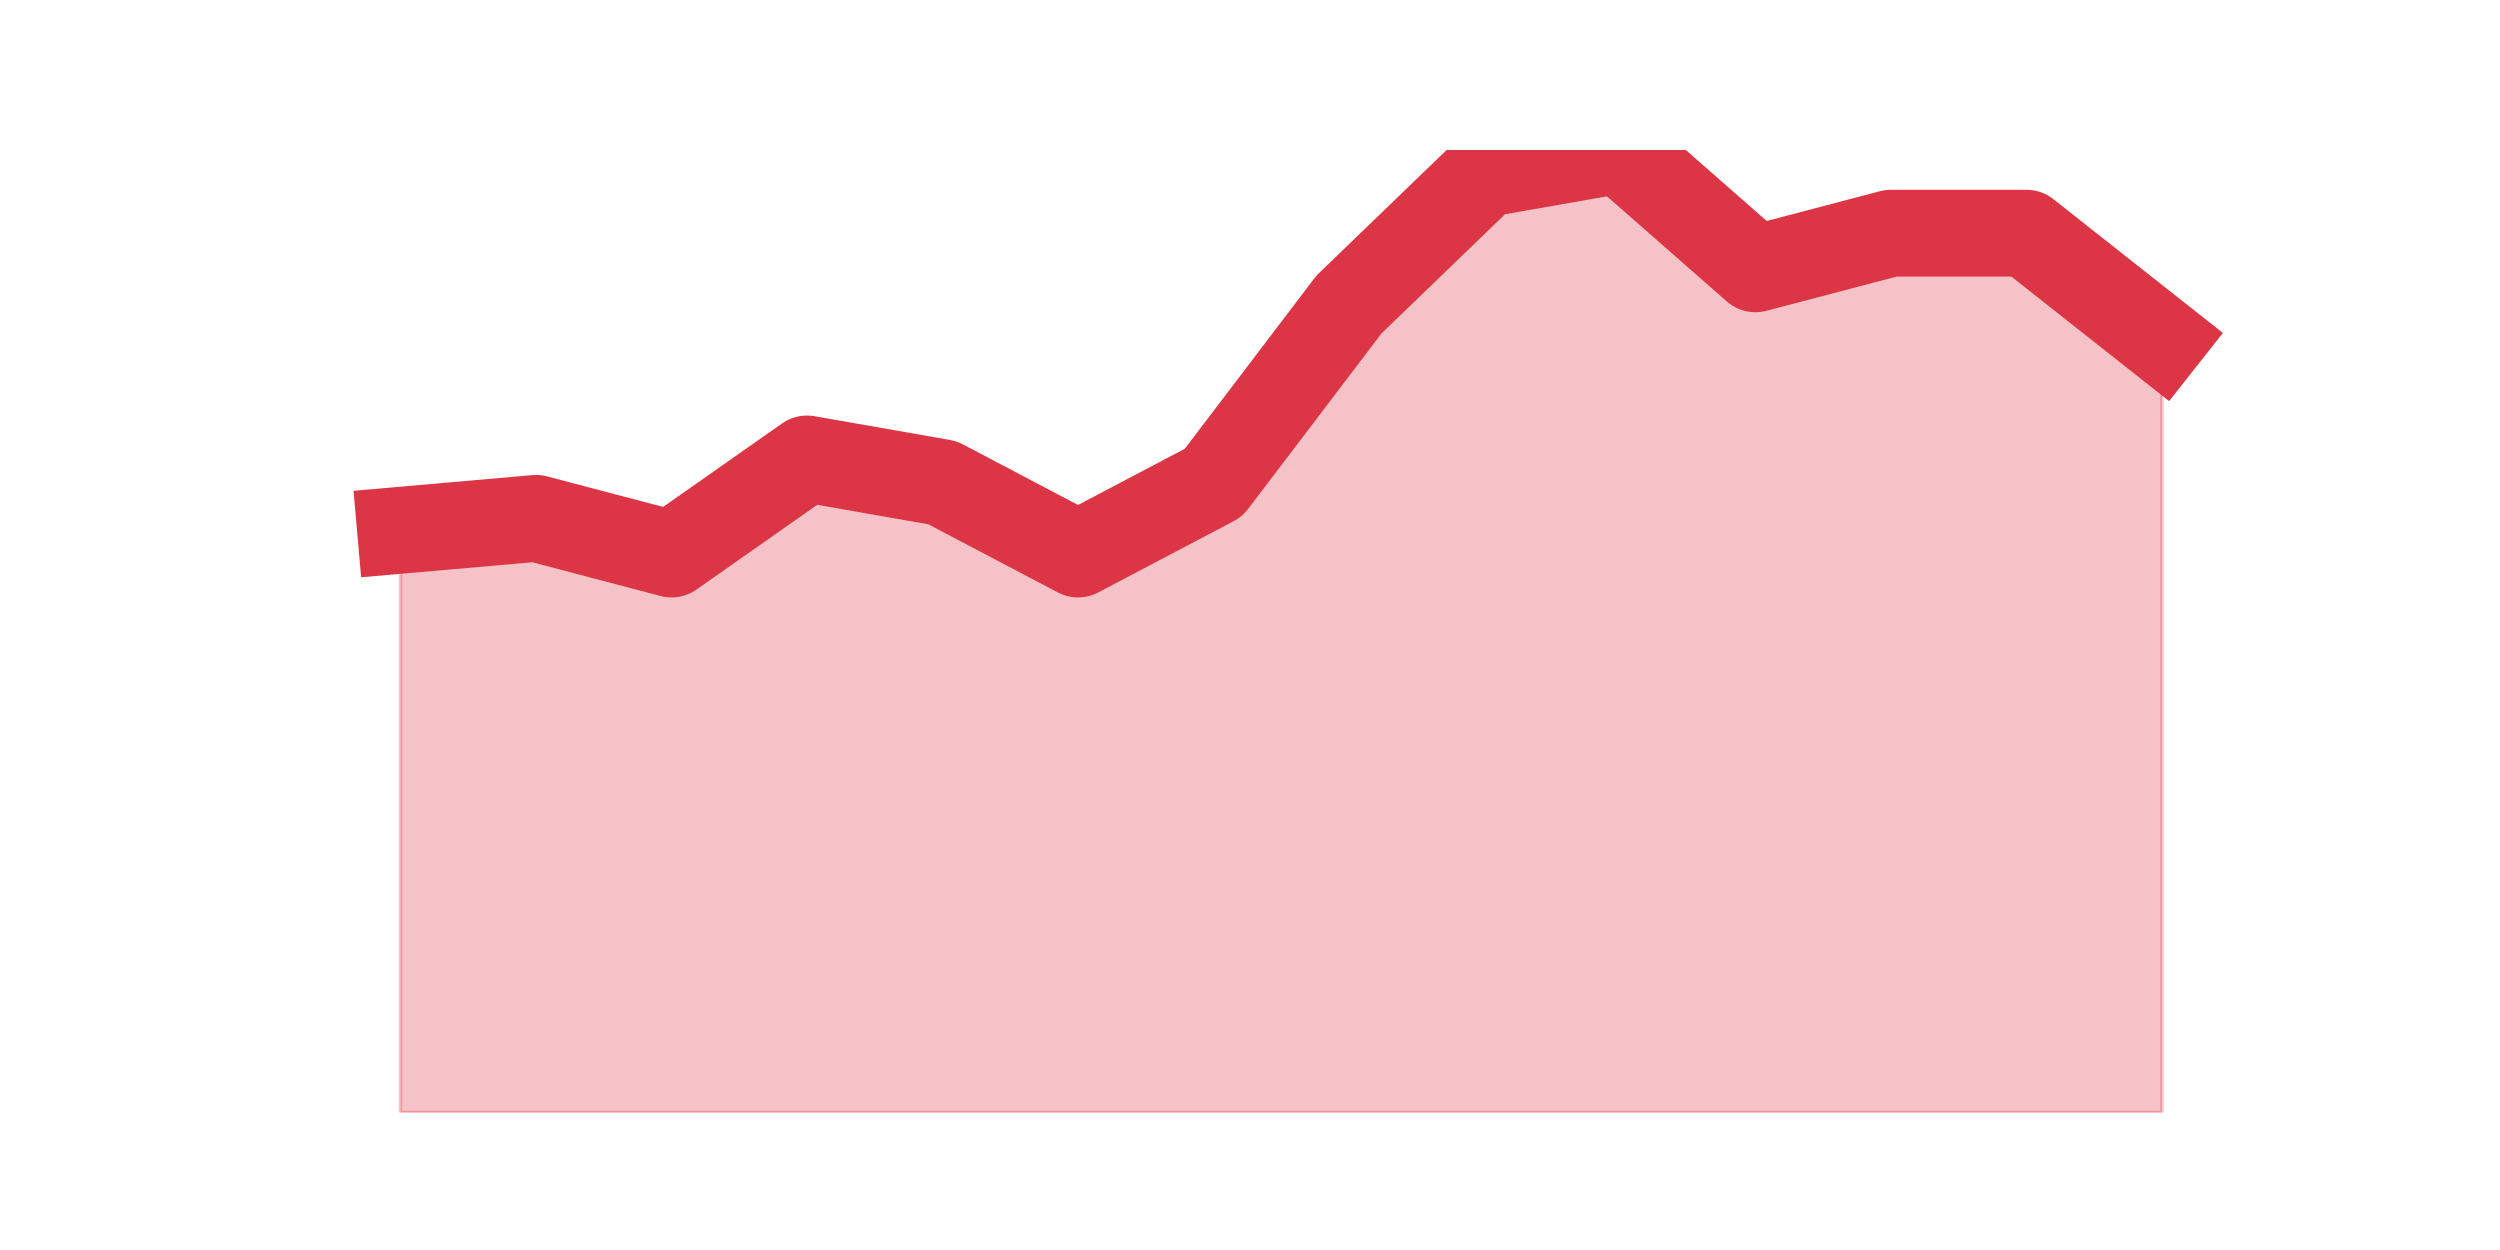
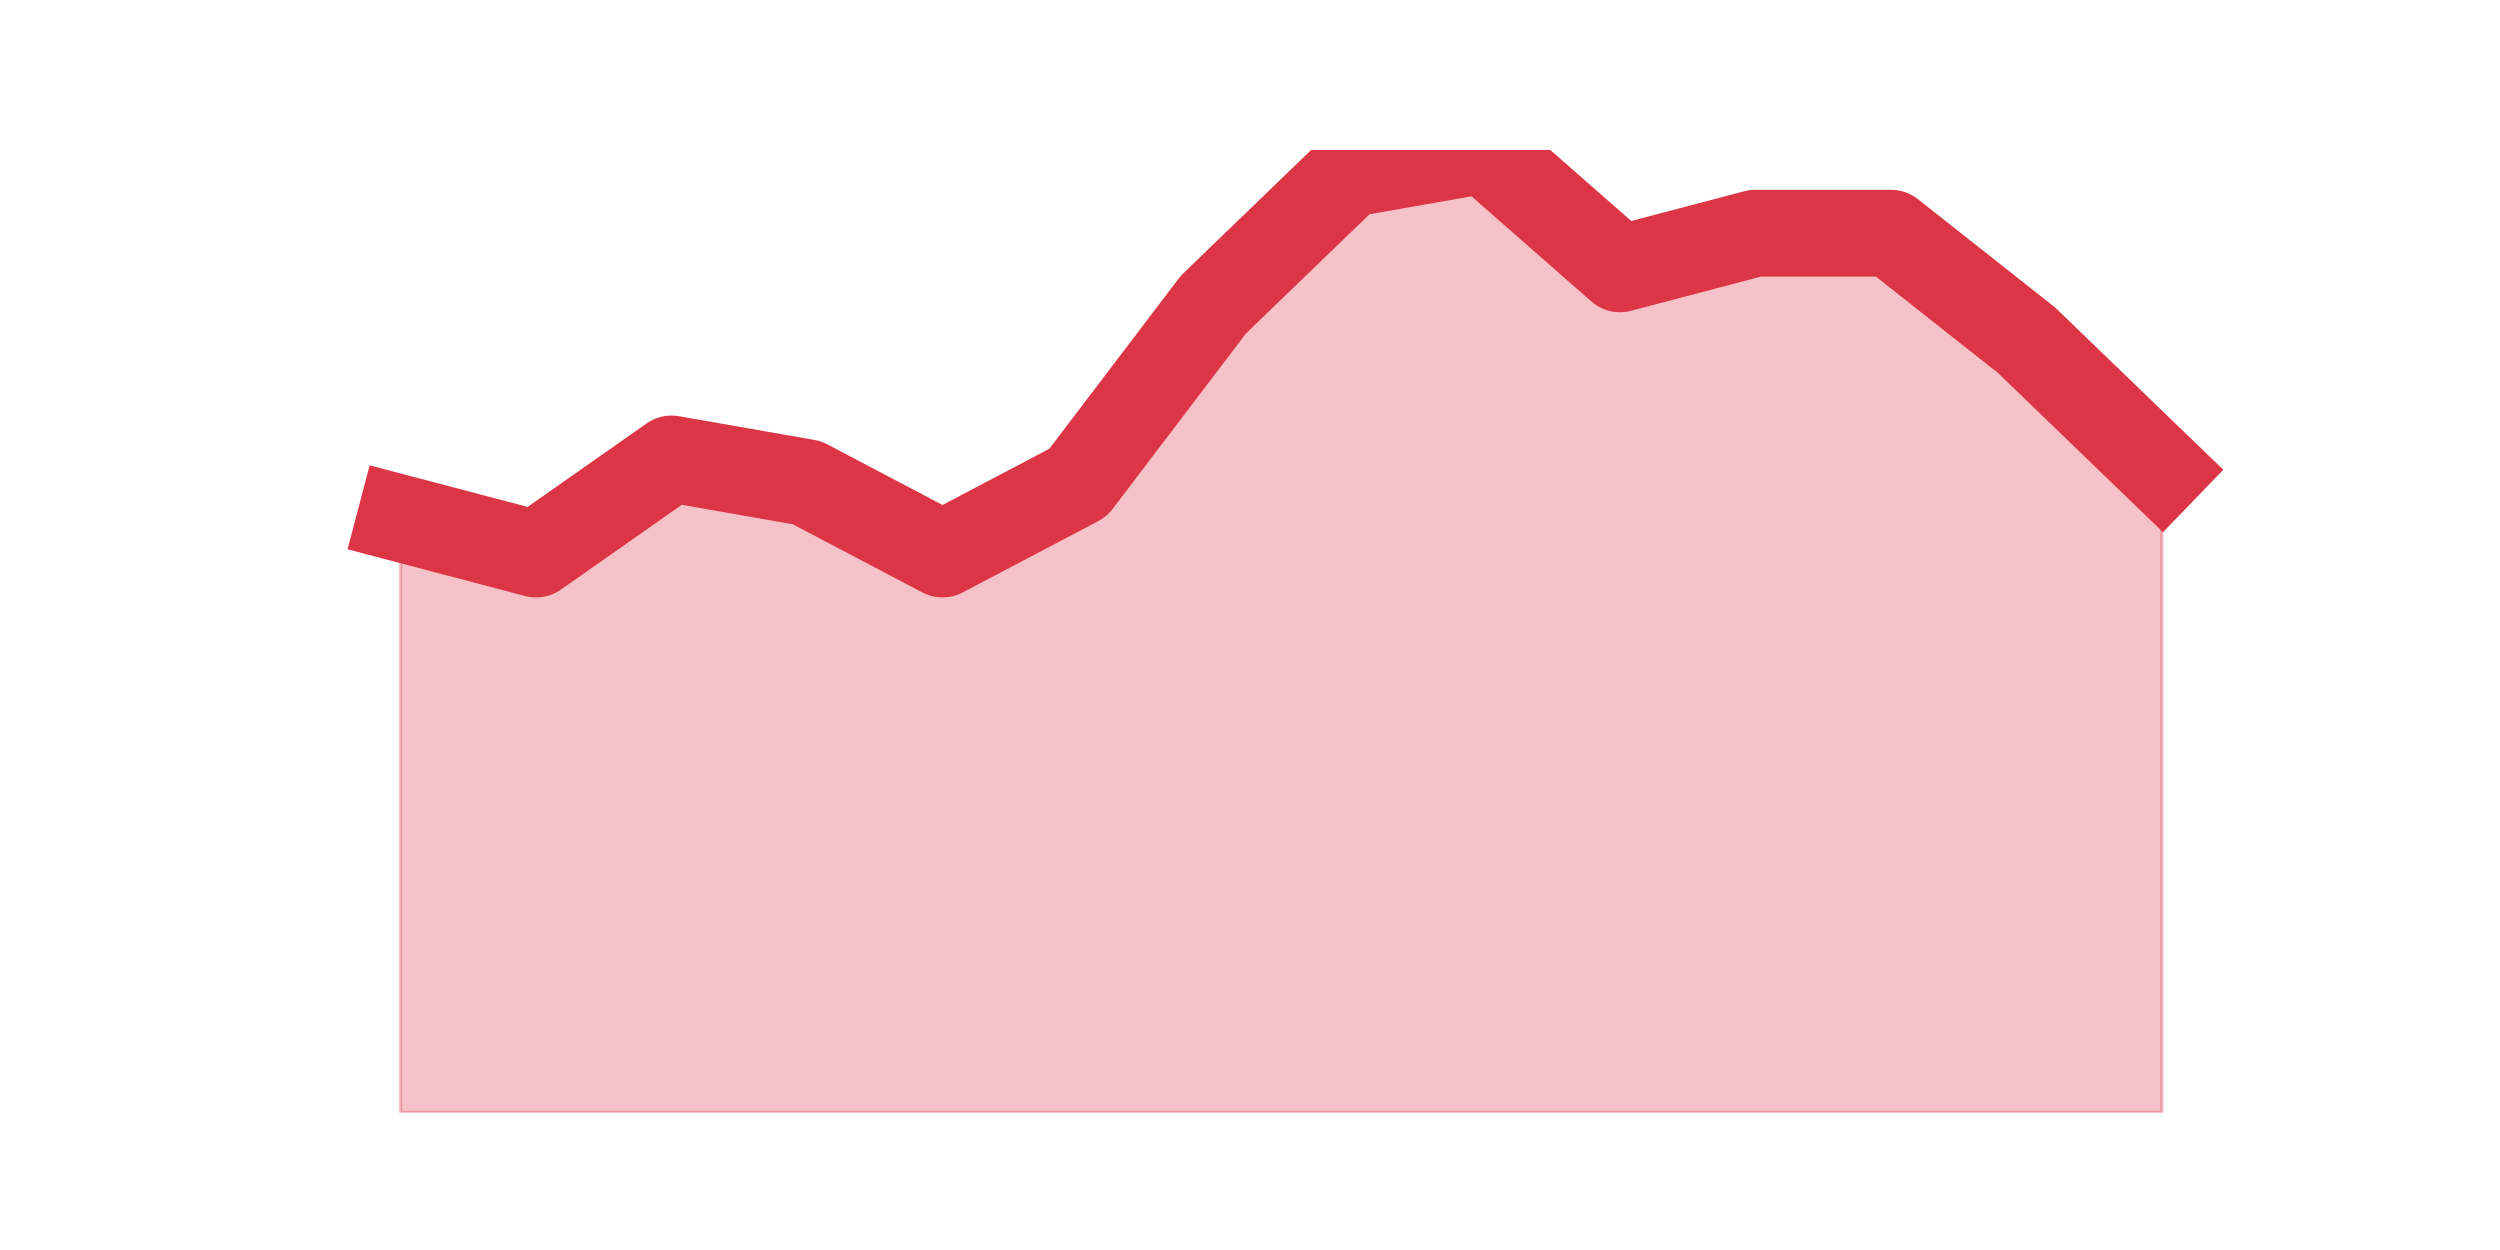
<svg xmlns="http://www.w3.org/2000/svg" xmlns:xlink="http://www.w3.org/1999/xlink" height="360pt" version="1.1" viewBox="0 0 720 360" width="720pt">
  <defs>
    <style type="text/css">*{stroke-linecap:butt;stroke-linejoin:round;}</style>
  </defs>
  <g id="figure_1">
    <g id="patch_1">
      <path d="M 0 360  L 720 360  L 720 0  L 0 0  z " style="fill:none;" />
    </g>
    <g id="axes_1">
      <g id="matplotlib.axis_1" />
      <g id="matplotlib.axis_2" />
      <g id="PolyCollection_1">
        <defs>
-           <path d="M 115.364 -207.289  L 115.364 -39.6  L 154.385 -39.6  L 193.406 -39.6  L 232.427 -39.6  L 271.448 -39.6  L 310.469 -39.6  L 349.49 -39.6  L 388.51 -39.6  L 427.531 -39.6  L 466.552 -39.6  L 505.573 -39.6  L 544.594 -39.6  L 583.615 -39.6  L 622.636 -39.6  L 622.636 -262.044  L 622.636 -262.044  L 583.615 -292.844  L 544.594 -292.844  L 505.573 -282.578  L 466.552 -316.8  L 427.531 -309.956  L 388.51 -272.311  L 349.49 -220.978  L 310.469 -200.444  L 271.448 -220.978  L 232.427 -227.822  L 193.406 -200.444  L 154.385 -210.711  L 115.364 -207.289  z " id="mdb709567b8" style="stroke:#dc3545;stroke-opacity:0.3;" />
+           <path d="M 115.364 -210.711  L 115.364 -39.6  L 154.385 -39.6  L 193.406 -39.6  L 232.427 -39.6  L 271.448 -39.6  L 310.469 -39.6  L 349.49 -39.6  L 388.51 -39.6  L 427.531 -39.6  L 466.552 -39.6  L 505.573 -39.6  L 544.594 -39.6  L 583.615 -39.6  L 622.636 -39.6  L 622.636 -224.4  L 622.636 -224.4  L 583.615 -262.044  L 544.594 -292.844  L 505.573 -292.844  L 466.552 -282.578  L 427.531 -316.8  L 388.51 -309.956  L 349.49 -272.311  L 310.469 -220.978  L 271.448 -200.444  L 232.427 -220.978  L 193.406 -227.822  L 154.385 -200.444  L 115.364 -210.711  z " id="mbd196a89fa" style="stroke:#dc3545;stroke-opacity:0.3;" />
        </defs>
-         <g clip-path="url(#p20484b7e13)">
-           <use style="fill:#dc3545;fill-opacity:0.3;stroke:#dc3545;stroke-opacity:0.3;" x="0" xlink:href="#mdb709567b8" y="360" />
+         <g clip-path="url(#p431b9b51c3)">
+           <use style="fill:#dc3545;fill-opacity:0.3;stroke:#dc3545;stroke-opacity:0.3;" x="0" xlink:href="#mbd196a89fa" y="360" />
        </g>
      </g>
      <g id="line2d_1">
-         <path clip-path="url(#p20484b7e13)" d="M 115.364 152.711  L 154.385 149.289  L 193.406 159.556  L 232.427 132.178  L 271.448 139.022  L 310.469 159.556  L 349.49 139.022  L 388.51 87.689  L 427.531 50.044  L 466.552 43.2  L 505.573 77.422  L 544.594 67.156  L 583.615 67.156  L 622.636 97.956  " style="fill:none;stroke:#dc3545;stroke-linecap:square;stroke-width:25;" />
+         <path clip-path="url(#p431b9b51c3)" d="M 115.364 149.289  L 154.385 159.556  L 193.406 132.178  L 232.427 139.022  L 271.448 159.556  L 310.469 139.022  L 349.49 87.689  L 388.51 50.044  L 427.531 43.2  L 466.552 77.422  L 505.573 67.156  L 544.594 67.156  L 583.615 97.956  L 622.636 135.6  " style="fill:none;stroke:#dc3545;stroke-linecap:square;stroke-width:25;" />
      </g>
    </g>
  </g>
  <defs>
-     <clipPath id="p20484b7e13">
+     <clipPath id="p431b9b51c3">
      <rect height="277.2" width="558" x="90" y="43.2" />
    </clipPath>
  </defs>
</svg>
